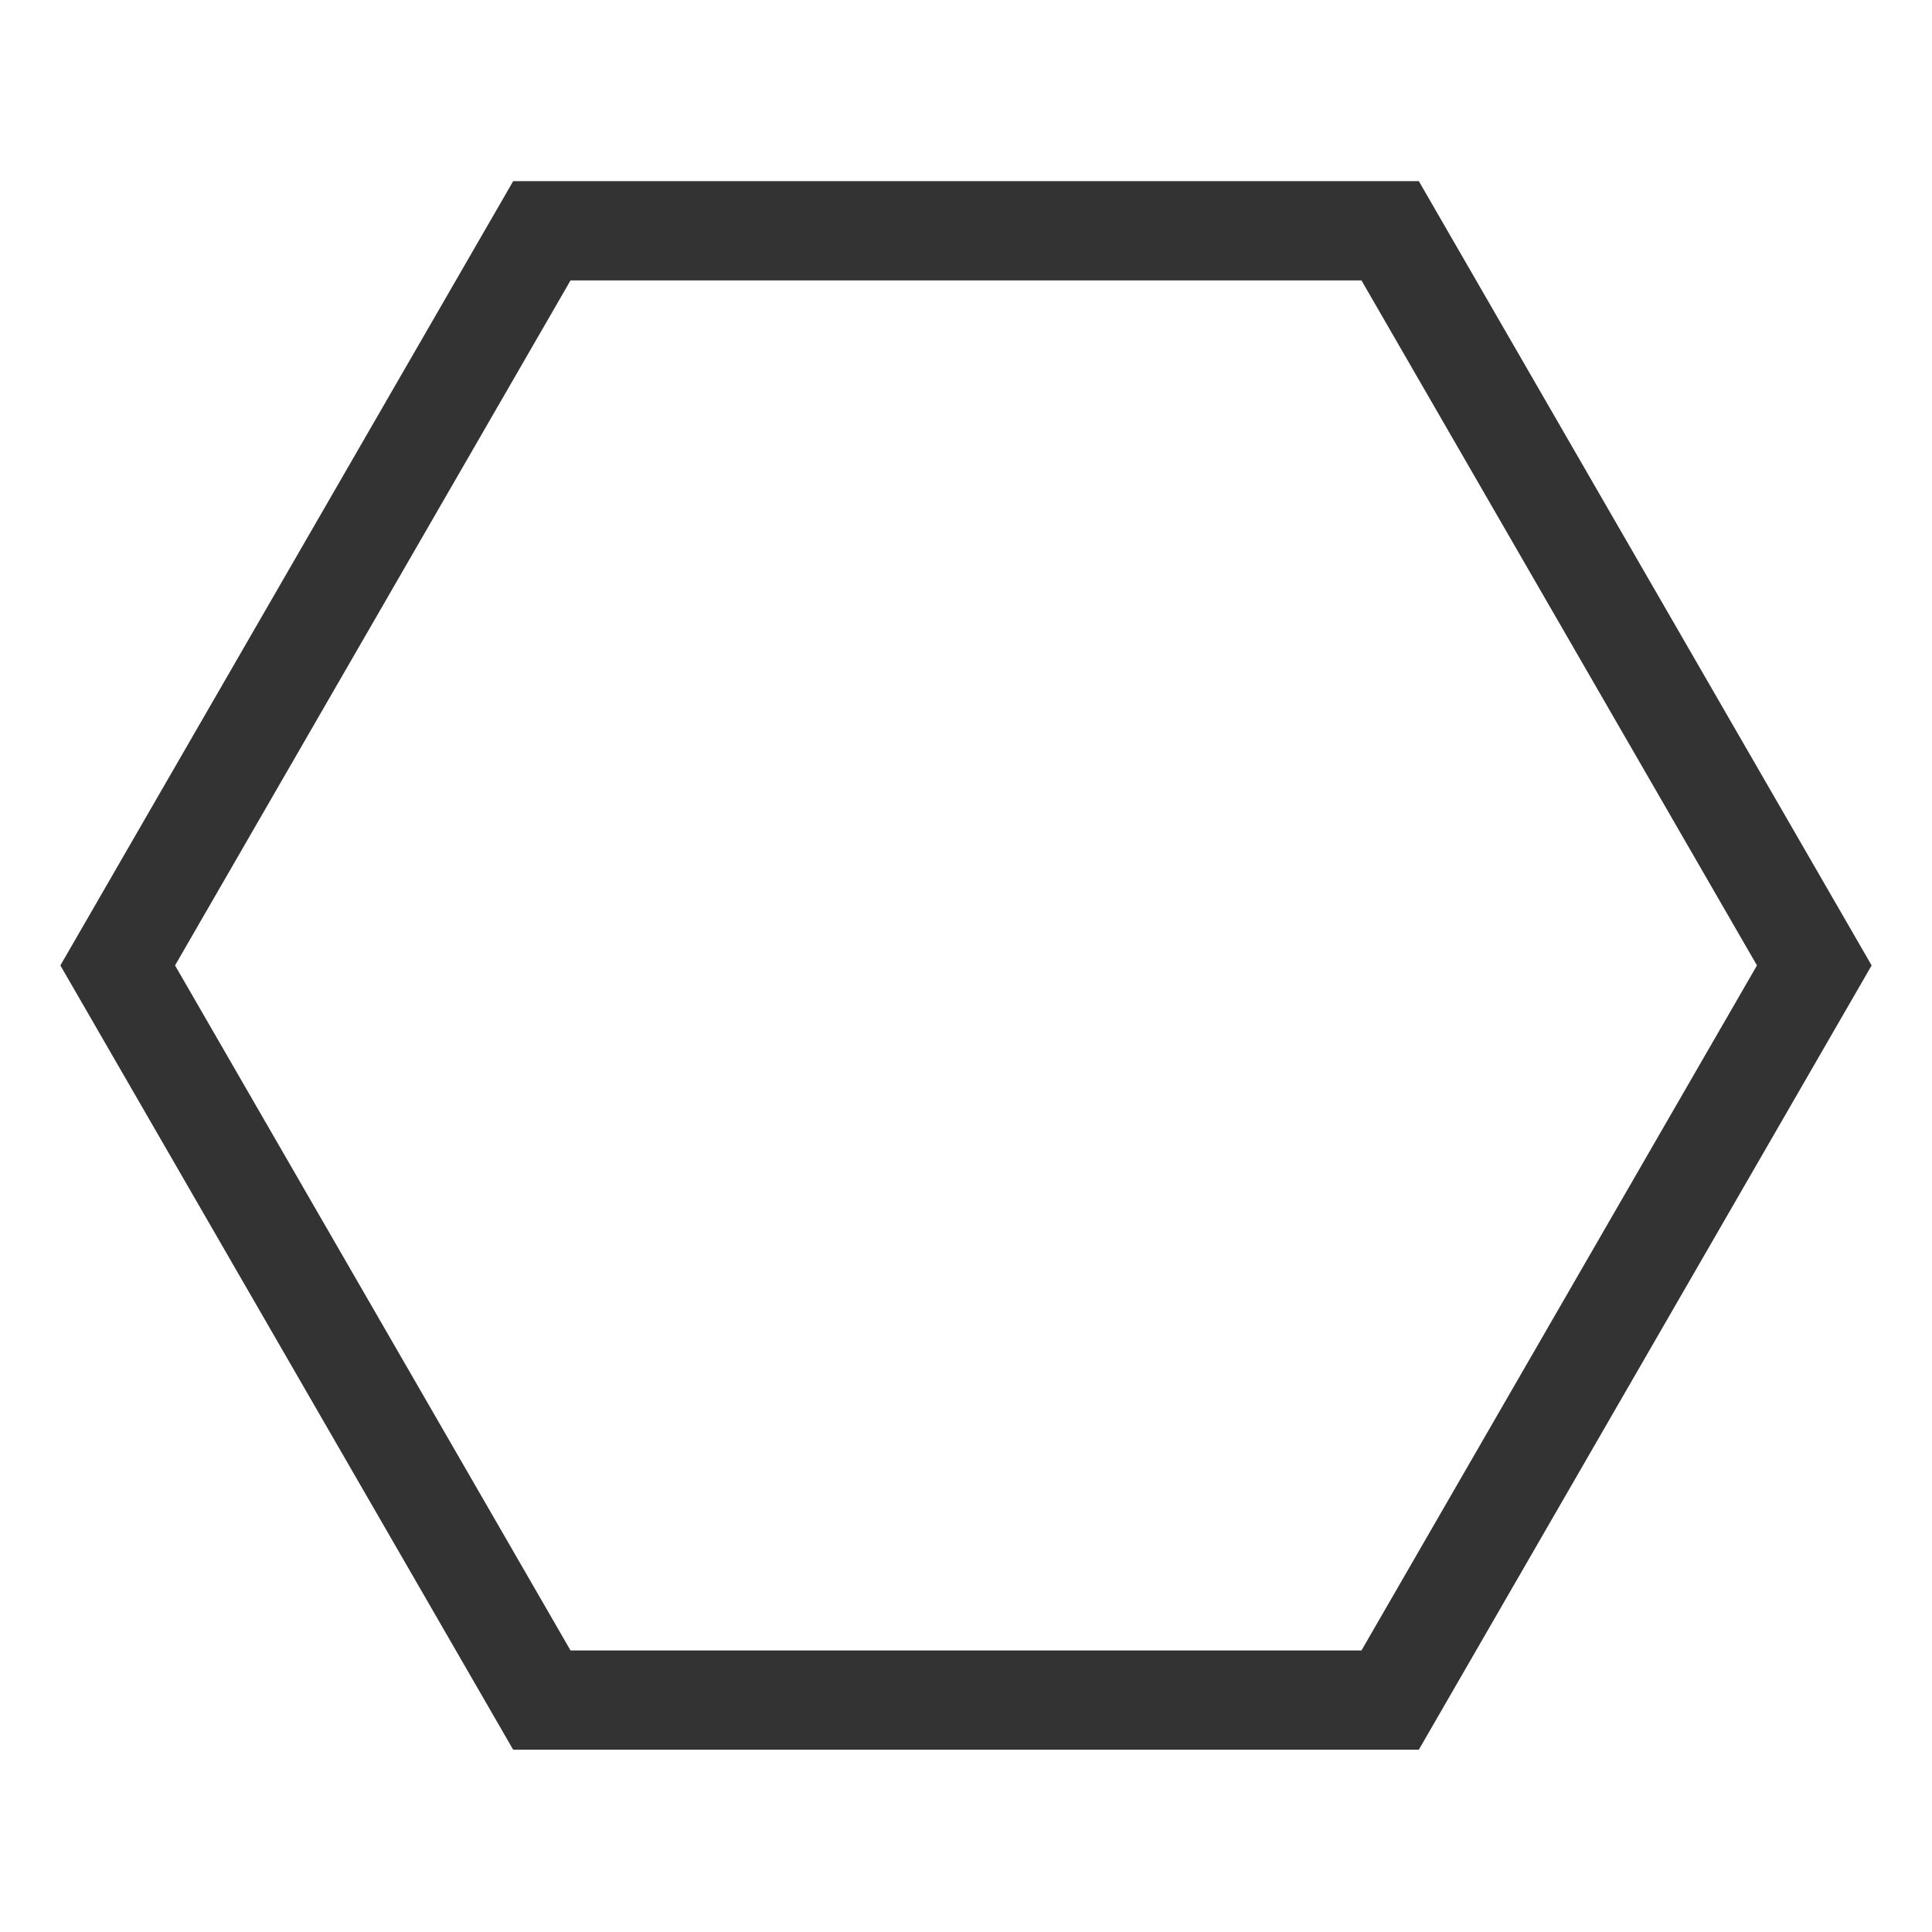
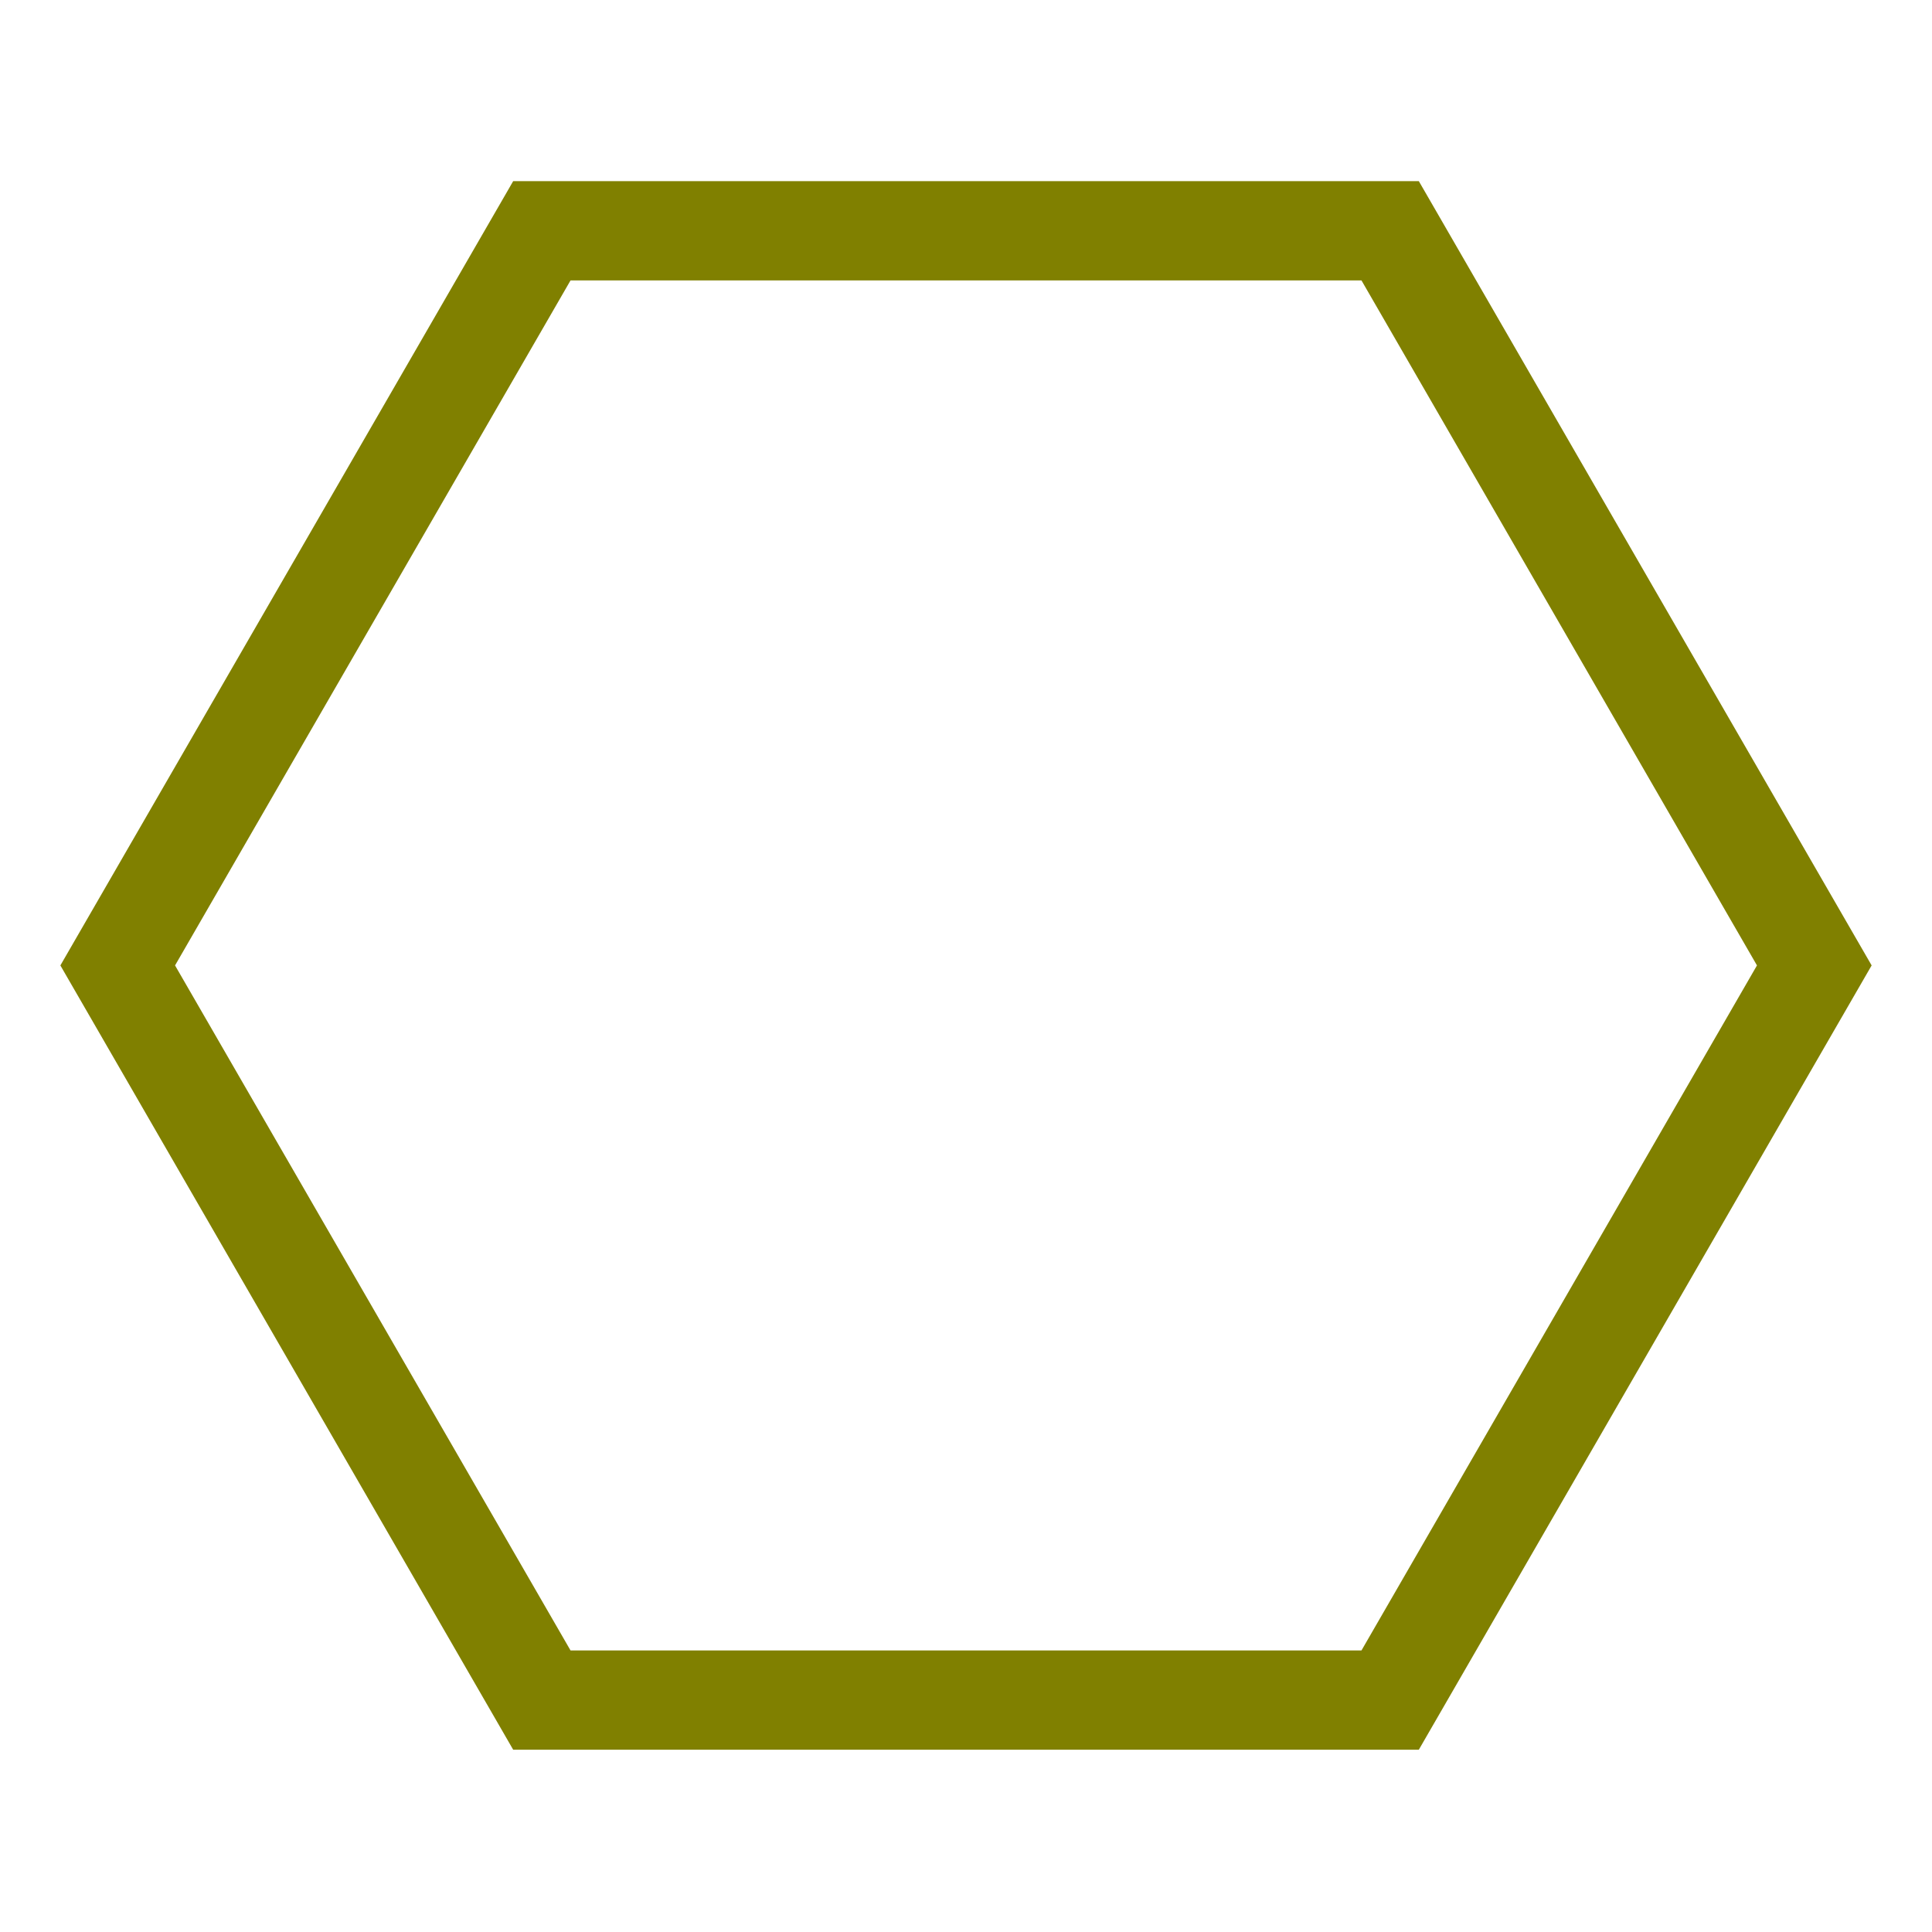
<svg xmlns="http://www.w3.org/2000/svg" width="256" height="256" viewBox="0 0 67.733 67.733" version="1.1" id="svg5">
  <defs id="defs2" />
  <g id="layer1">
-     <path style="fill:none;stroke:#333333;stroke-width:10;stroke-miterlimit:4;stroke-dasharray:none" id="path1152" d="M 119.767,55.926 77.054,129.908 H -8.372 l -42.713,-73.981 42.713,-73.981 85.426,0 z" transform="matrix(0.3481372,0,0,0.3481372,21.91133,14.37623)" />
+     <path style="fill:none;stroke:#808000;stroke-width:10;stroke-miterlimit:4;stroke-dasharray:none" id="path1152" d="M 119.767,55.926 77.054,129.908 H -8.372 l -42.713,-73.981 42.713,-73.981 85.426,0 z" transform="matrix(0.3481372,0,0,0.3481372,21.91133,14.37623)" />
  </g>
</svg>
